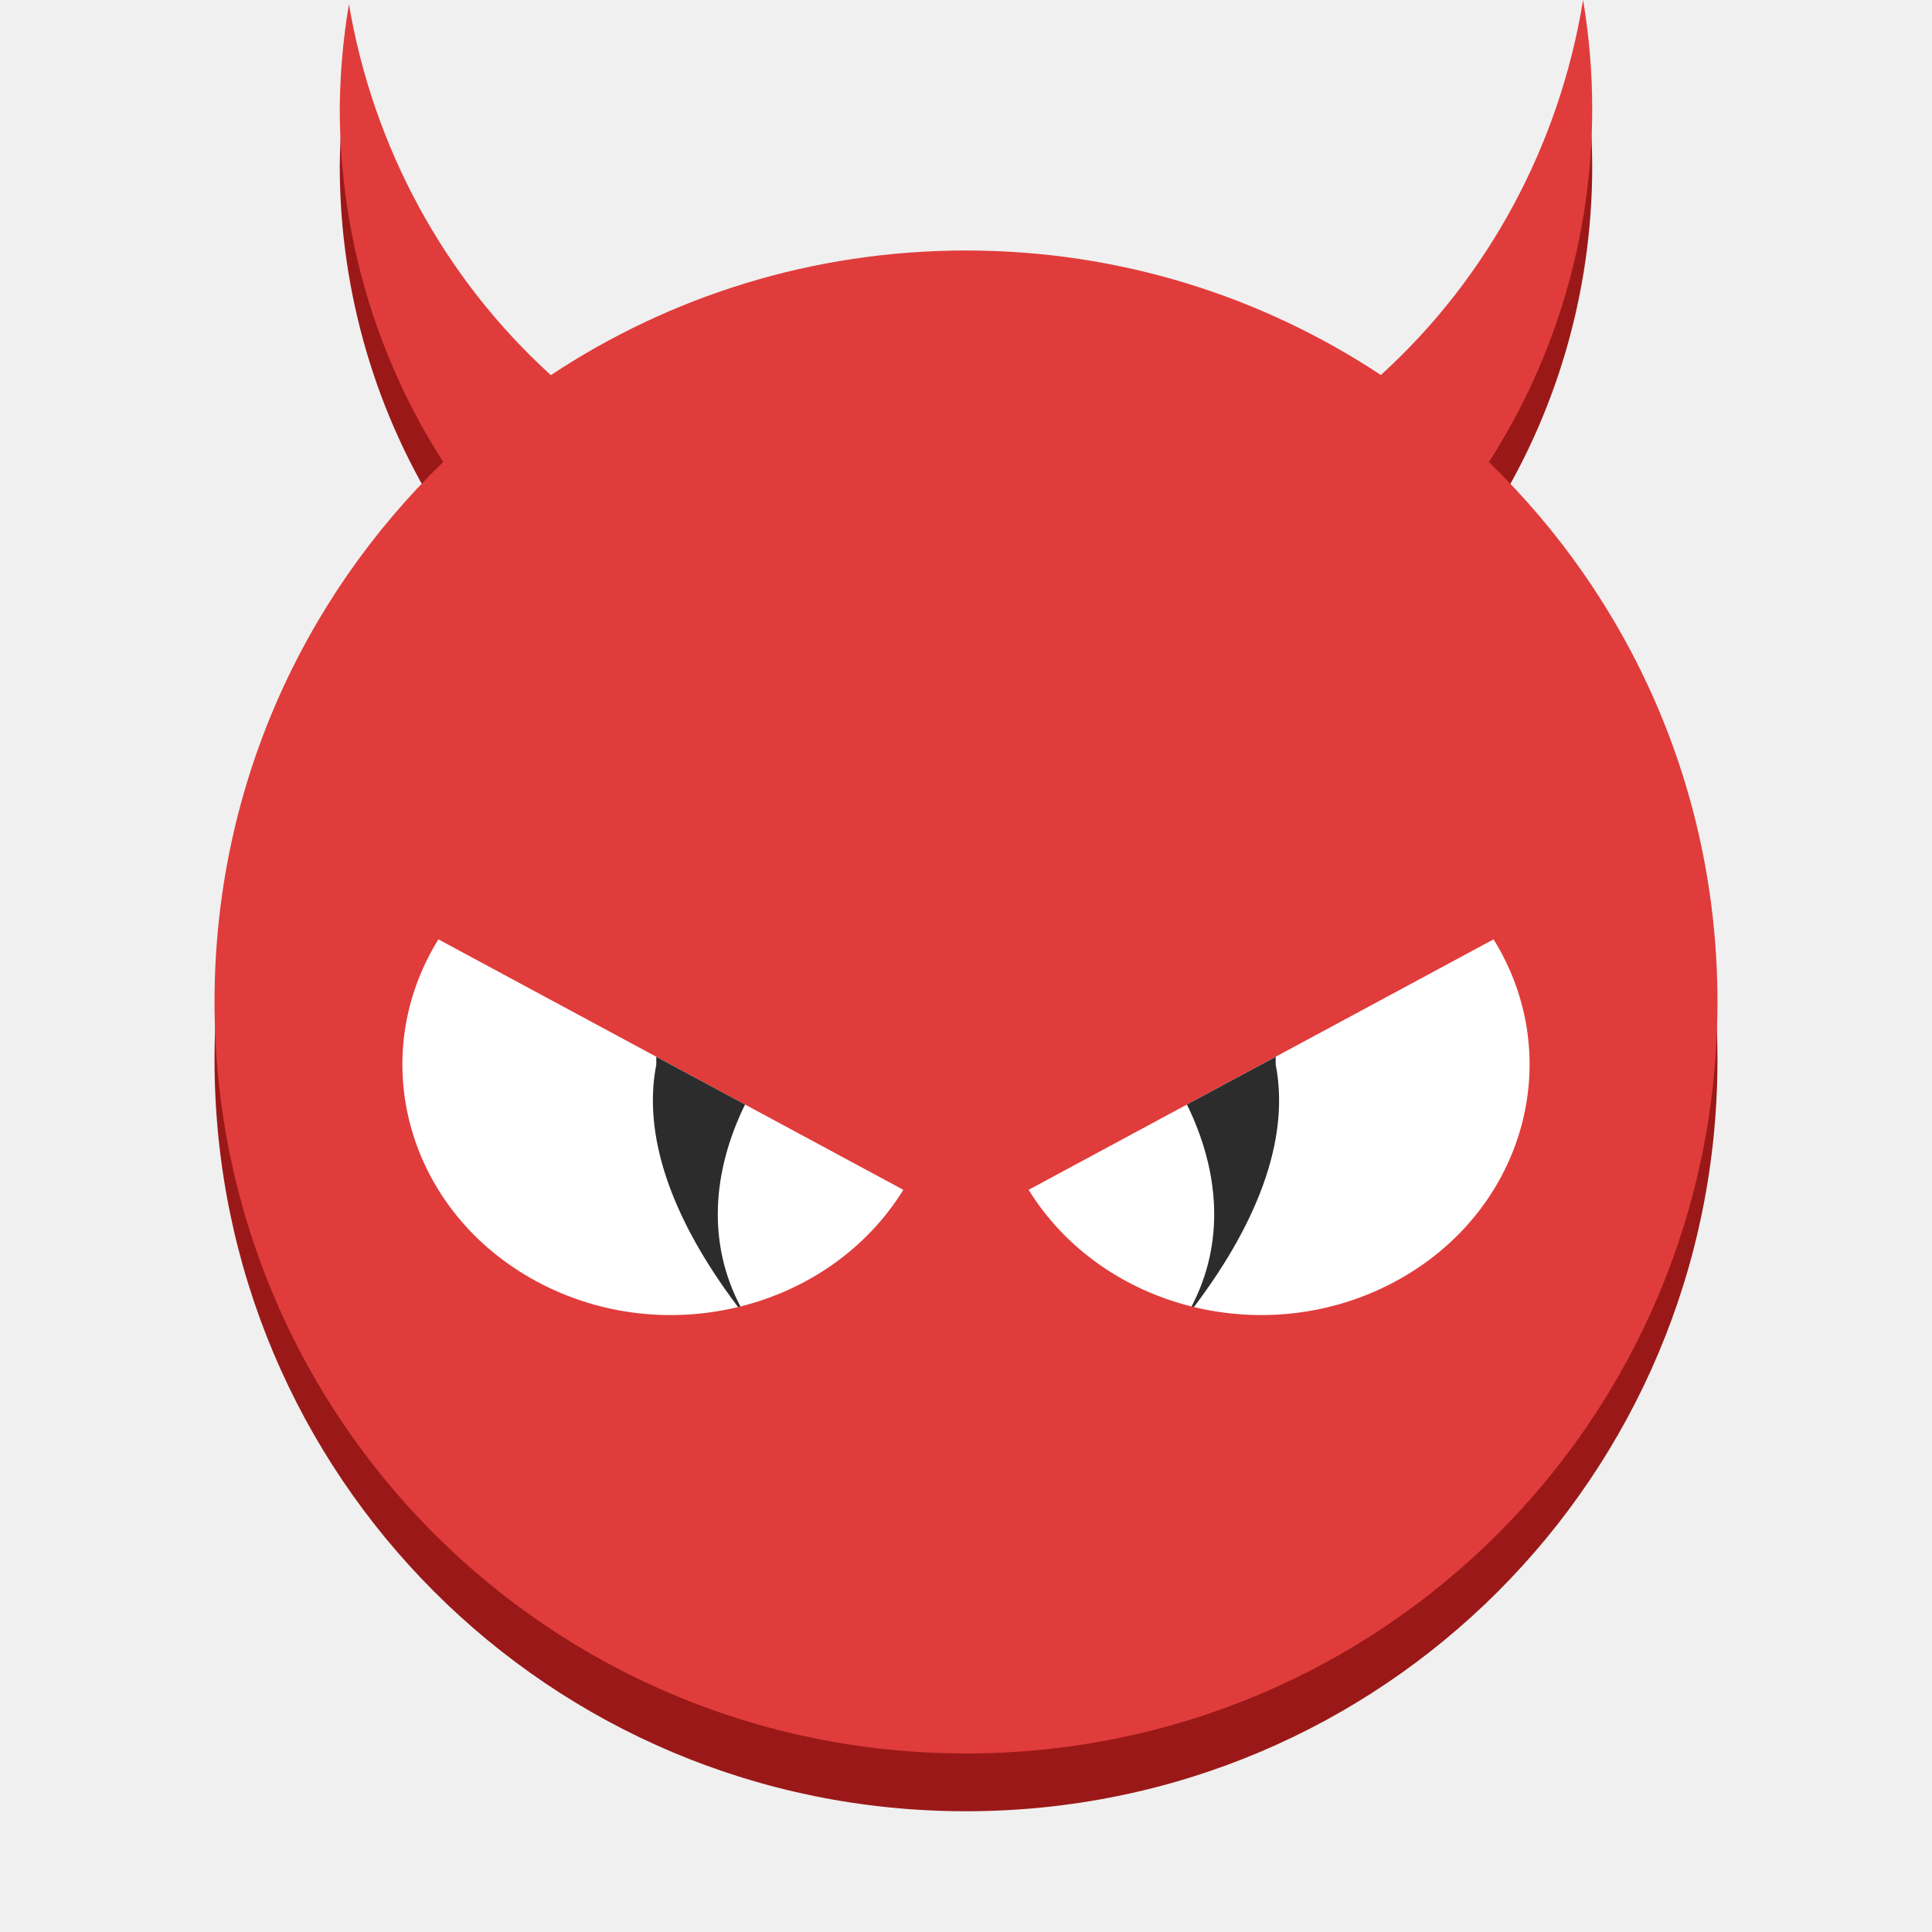
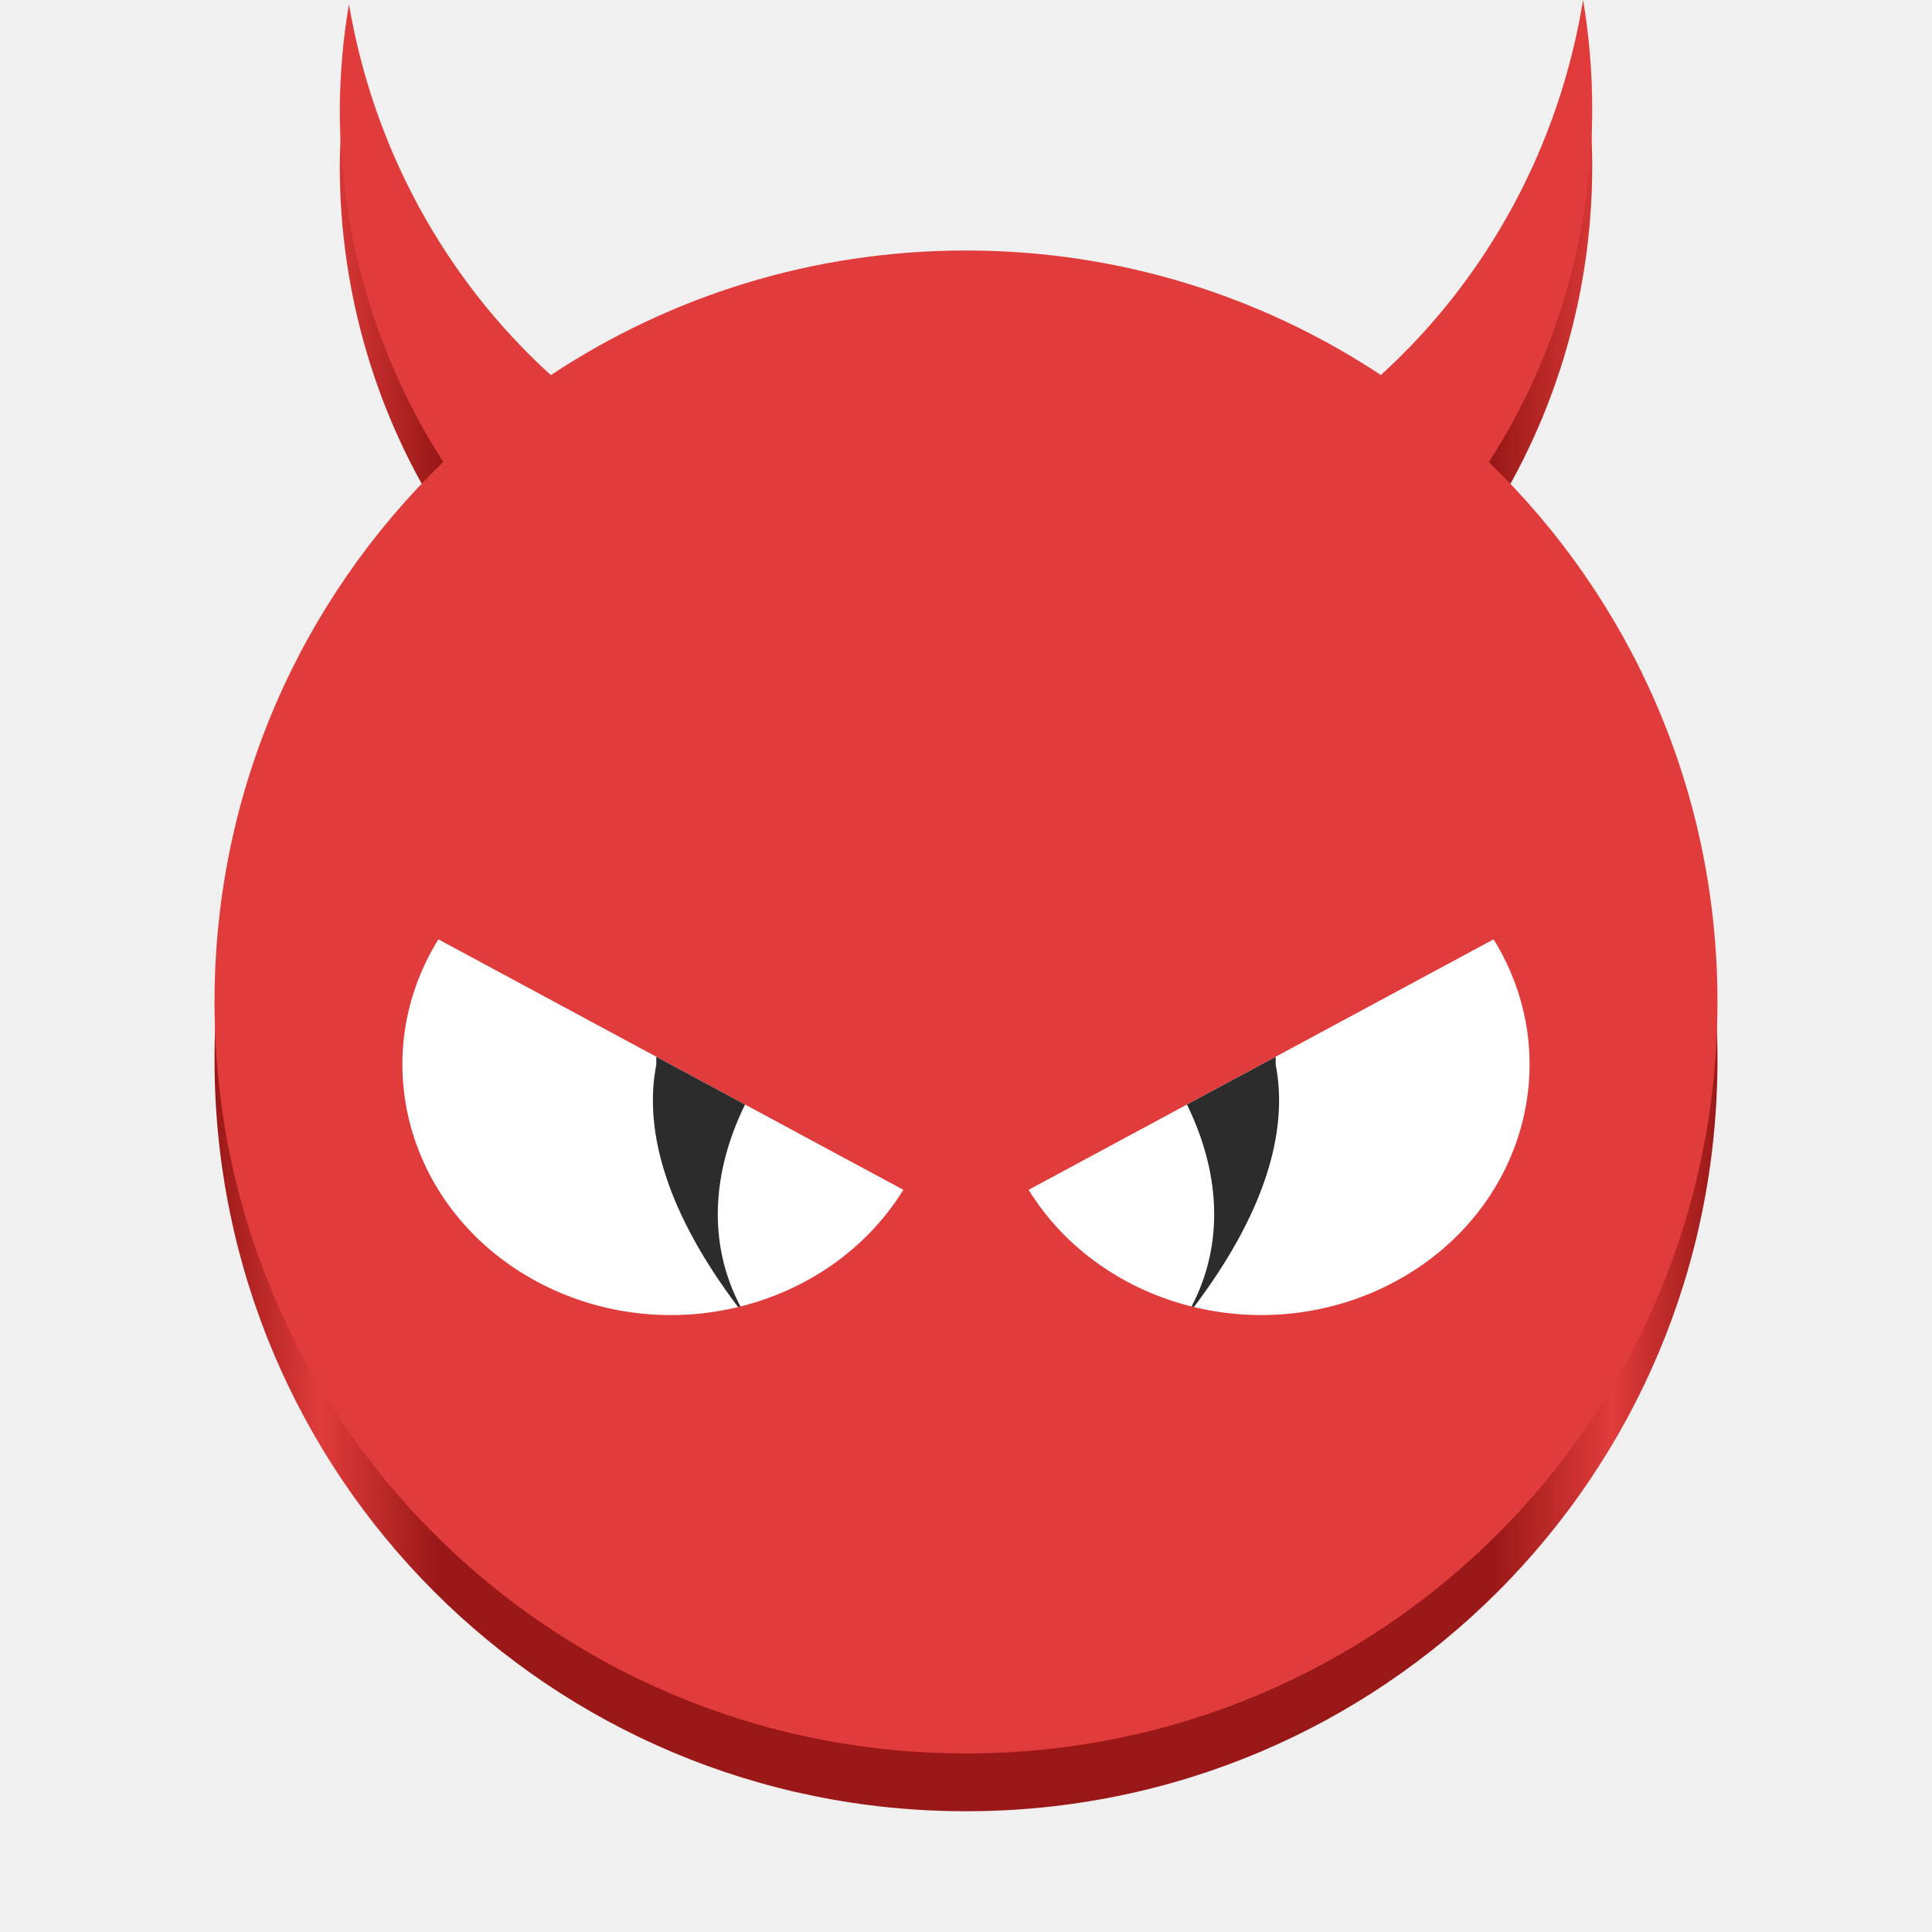
- <svg xmlns="http://www.w3.org/2000/svg" width="128" height="128" version="1" id="svg22">
-   <defs id="defs26" />
-   <path style="fill:#9a1918;fill-opacity:1;stroke-width:2.074" d="M 104.883,3.83 A 41.489,42.556 0 0 1 91.486,28.676 c -7.871,-5.205 -17.305,-8.25 -27.487,-8.25 -10.186,0 -19.633,3.047 -27.503,8.257 A 41.489,42.556 0 0 1 23.118,4.107 41.489,42.556 0 0 0 22.51,11.059 41.489,42.556 0 0 0 29.366,34.436 C 20.028,43.477 14.213,56.127 14.213,70.213 14.213,97.795 36.418,120 64,120 c 27.582,0 49.787,-22.205 49.787,-49.787 0,-14.081 -5.813,-26.727 -15.144,-35.768 a 41.489,42.556 0 0 0 6.846,-23.385 41.489,42.556 0 0 0 -0.606,-7.229 z" id="path2-3" />
+ <svg xmlns="http://www.w3.org/2000/svg" xmlns:xlink="http://www.w3.org/1999/xlink" width="128" height="128" version="1" id="svg22">
+   <defs id="defs26">
+     <linearGradient id="linearGradient874">
+       <stop style="stop-color:#9a1918;stop-opacity:1;" offset="0" id="stop870" />
+       <stop style="stop-color:#e03c3b;stop-opacity:1;" offset="0.071" id="stop878" />
+       <stop style="stop-color:#9a1918;stop-opacity:1;" offset="0.148" id="stop880" />
+       <stop style="stop-color:#9a1918;stop-opacity:1;" offset="0.851" id="stop882" />
+       <stop style="stop-color:#e03c3b;stop-opacity:1;" offset="0.93" id="stop884" />
+       <stop style="stop-color:#9a1918;stop-opacity:1;" offset="1" id="stop872" />
+     </linearGradient>
+     <linearGradient xlink:href="#linearGradient874" id="linearGradient876" x1="14.213" y1="61.915" x2="113.787" y2="61.915" gradientUnits="userSpaceOnUse" />
+   </defs>
+   <path style="fill:url(#linearGradient876);fill-opacity:1;stroke-width:2.074" d="M 104.883,3.83 A 41.489,42.556 0 0 1 91.486,28.676 c -7.871,-5.205 -17.305,-8.25 -27.487,-8.25 -10.186,0 -19.633,3.047 -27.503,8.257 A 41.489,42.556 0 0 1 23.118,4.107 41.489,42.556 0 0 0 22.51,11.059 41.489,42.556 0 0 0 29.366,34.436 C 20.028,43.477 14.213,56.127 14.213,70.213 14.213,97.795 36.418,120 64,120 c 27.582,0 49.787,-22.205 49.787,-49.787 0,-14.081 -5.813,-26.727 -15.144,-35.768 a 41.489,42.556 0 0 0 6.846,-23.385 41.489,42.556 0 0 0 -0.606,-7.229 z" id="path2-3" />
  <path style="fill:#e03c3b;stroke-width:2.074" d="M 104.883,-2.6950328e-8 A 41.489,42.556 0 0 1 91.486,24.846 C 83.615,19.641 74.181,16.596 63.999,16.596 c -10.186,0 -19.633,3.047 -27.503,8.257 A 41.489,42.556 0 0 1 23.118,0.277 41.489,42.556 0 0 0 22.51,7.23 41.489,42.556 0 0 0 29.366,30.607 c -9.338,9.041 -15.153,21.691 -15.153,35.776 0,27.582 22.205,49.787 49.787,49.787 27.582,0 49.787,-22.205 49.787,-49.787 0,-14.081 -5.813,-26.727 -15.144,-35.768 A 41.489,42.556 0 0 0 105.489,7.23 41.489,42.556 0 0 0 104.884,4.1493048e-4 Z" id="path2" />
  <path style="fill:#ffffff;stroke-width:2.074" d="M 59.85,78.829 C 54.938,86.766 44.059,89.484 35.554,84.899 27.049,80.319 24.134,70.171 29.044,62.234 Z" id="path10" />
  <path style="fill:#2c2c2c;stroke-width:2.074" d="m 43.481,70.013 v 0.519 c -0.896,4.574 0.869,10.041 5.417,16.061 0.052,-0.013 0.106,-0.019 0.158,-0.032 -2.22,-4.238 -1.857,-8.962 0.304,-13.383 l -5.879,-3.164 z" id="path12" />
  <path style="fill:#ffffff;stroke-width:2.074" d="m 68.148,78.829 c 4.912,7.937 15.791,10.654 24.296,6.07 8.507,-4.58 11.421,-14.729 6.51,-22.666 z" id="path14" />
  <path style="fill:#2c2c2c;stroke-width:2.074" d="m 84.518,70.013 v 0.519 c 0.896,4.574 -0.869,10.041 -5.417,16.061 -0.052,-0.013 -0.106,-0.019 -0.158,-0.032 2.22,-4.238 1.857,-8.962 -0.304,-13.383 l 5.879,-3.164 z" id="path16" />
</svg>
